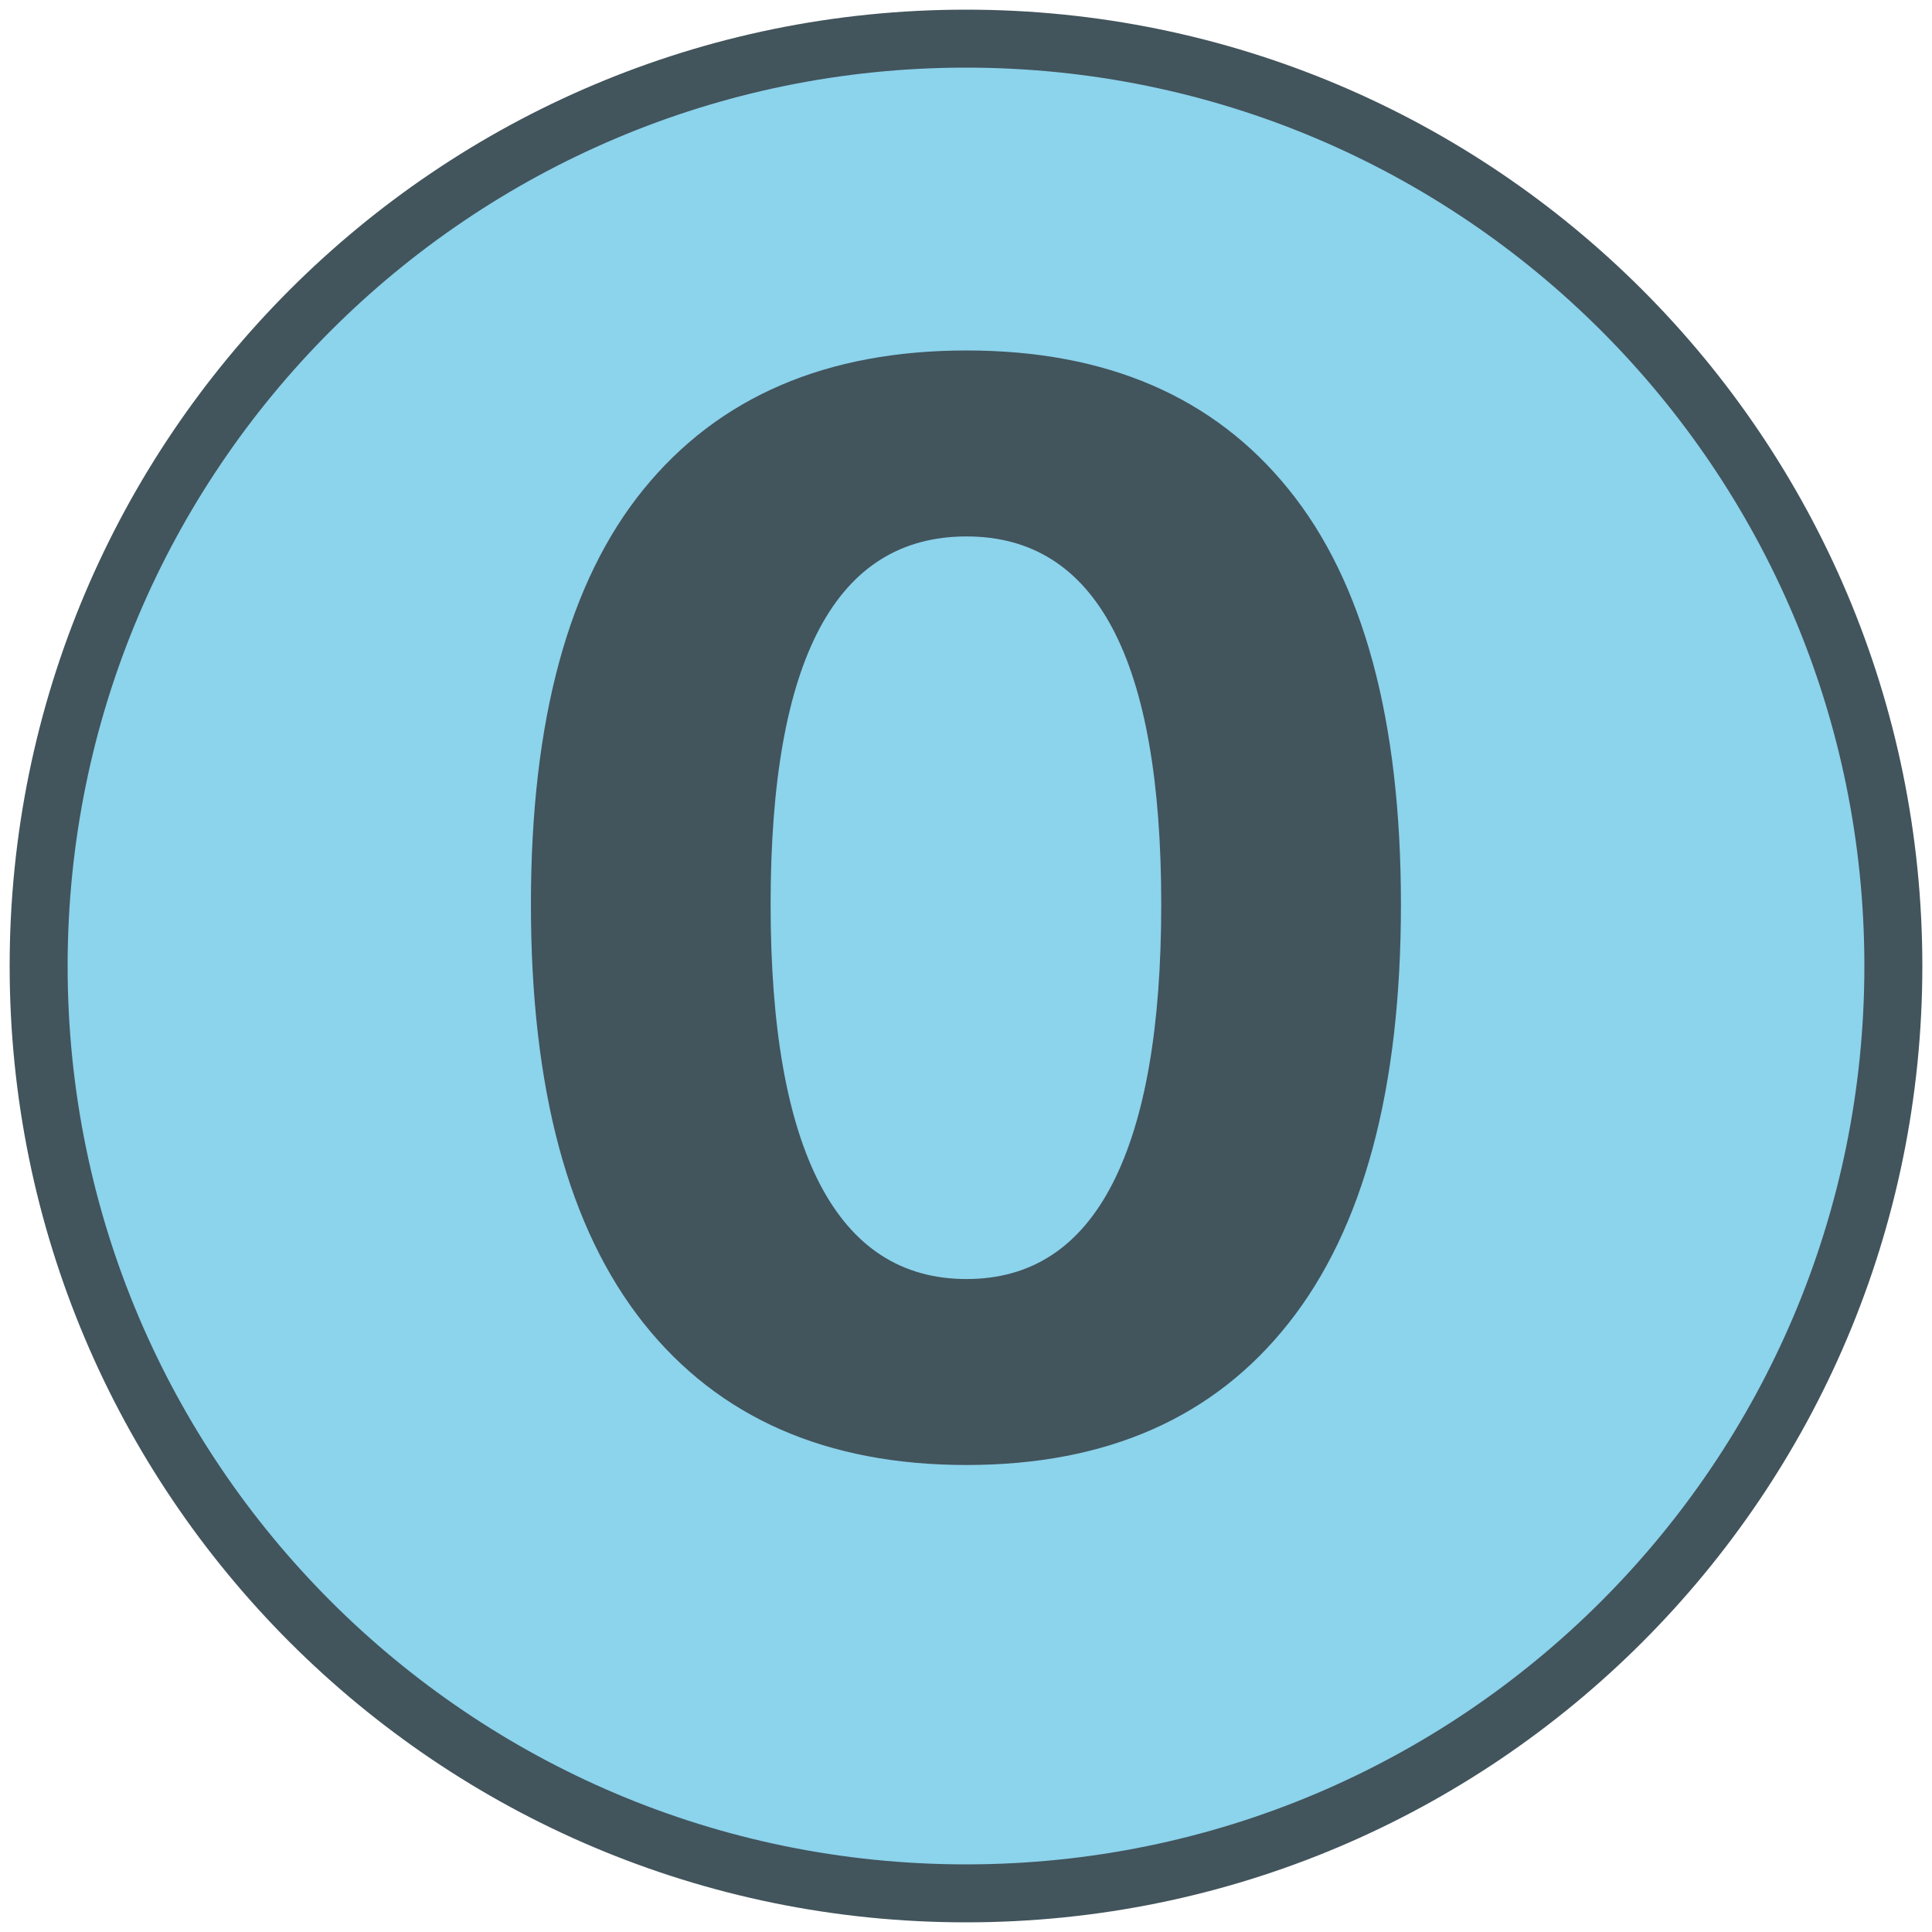
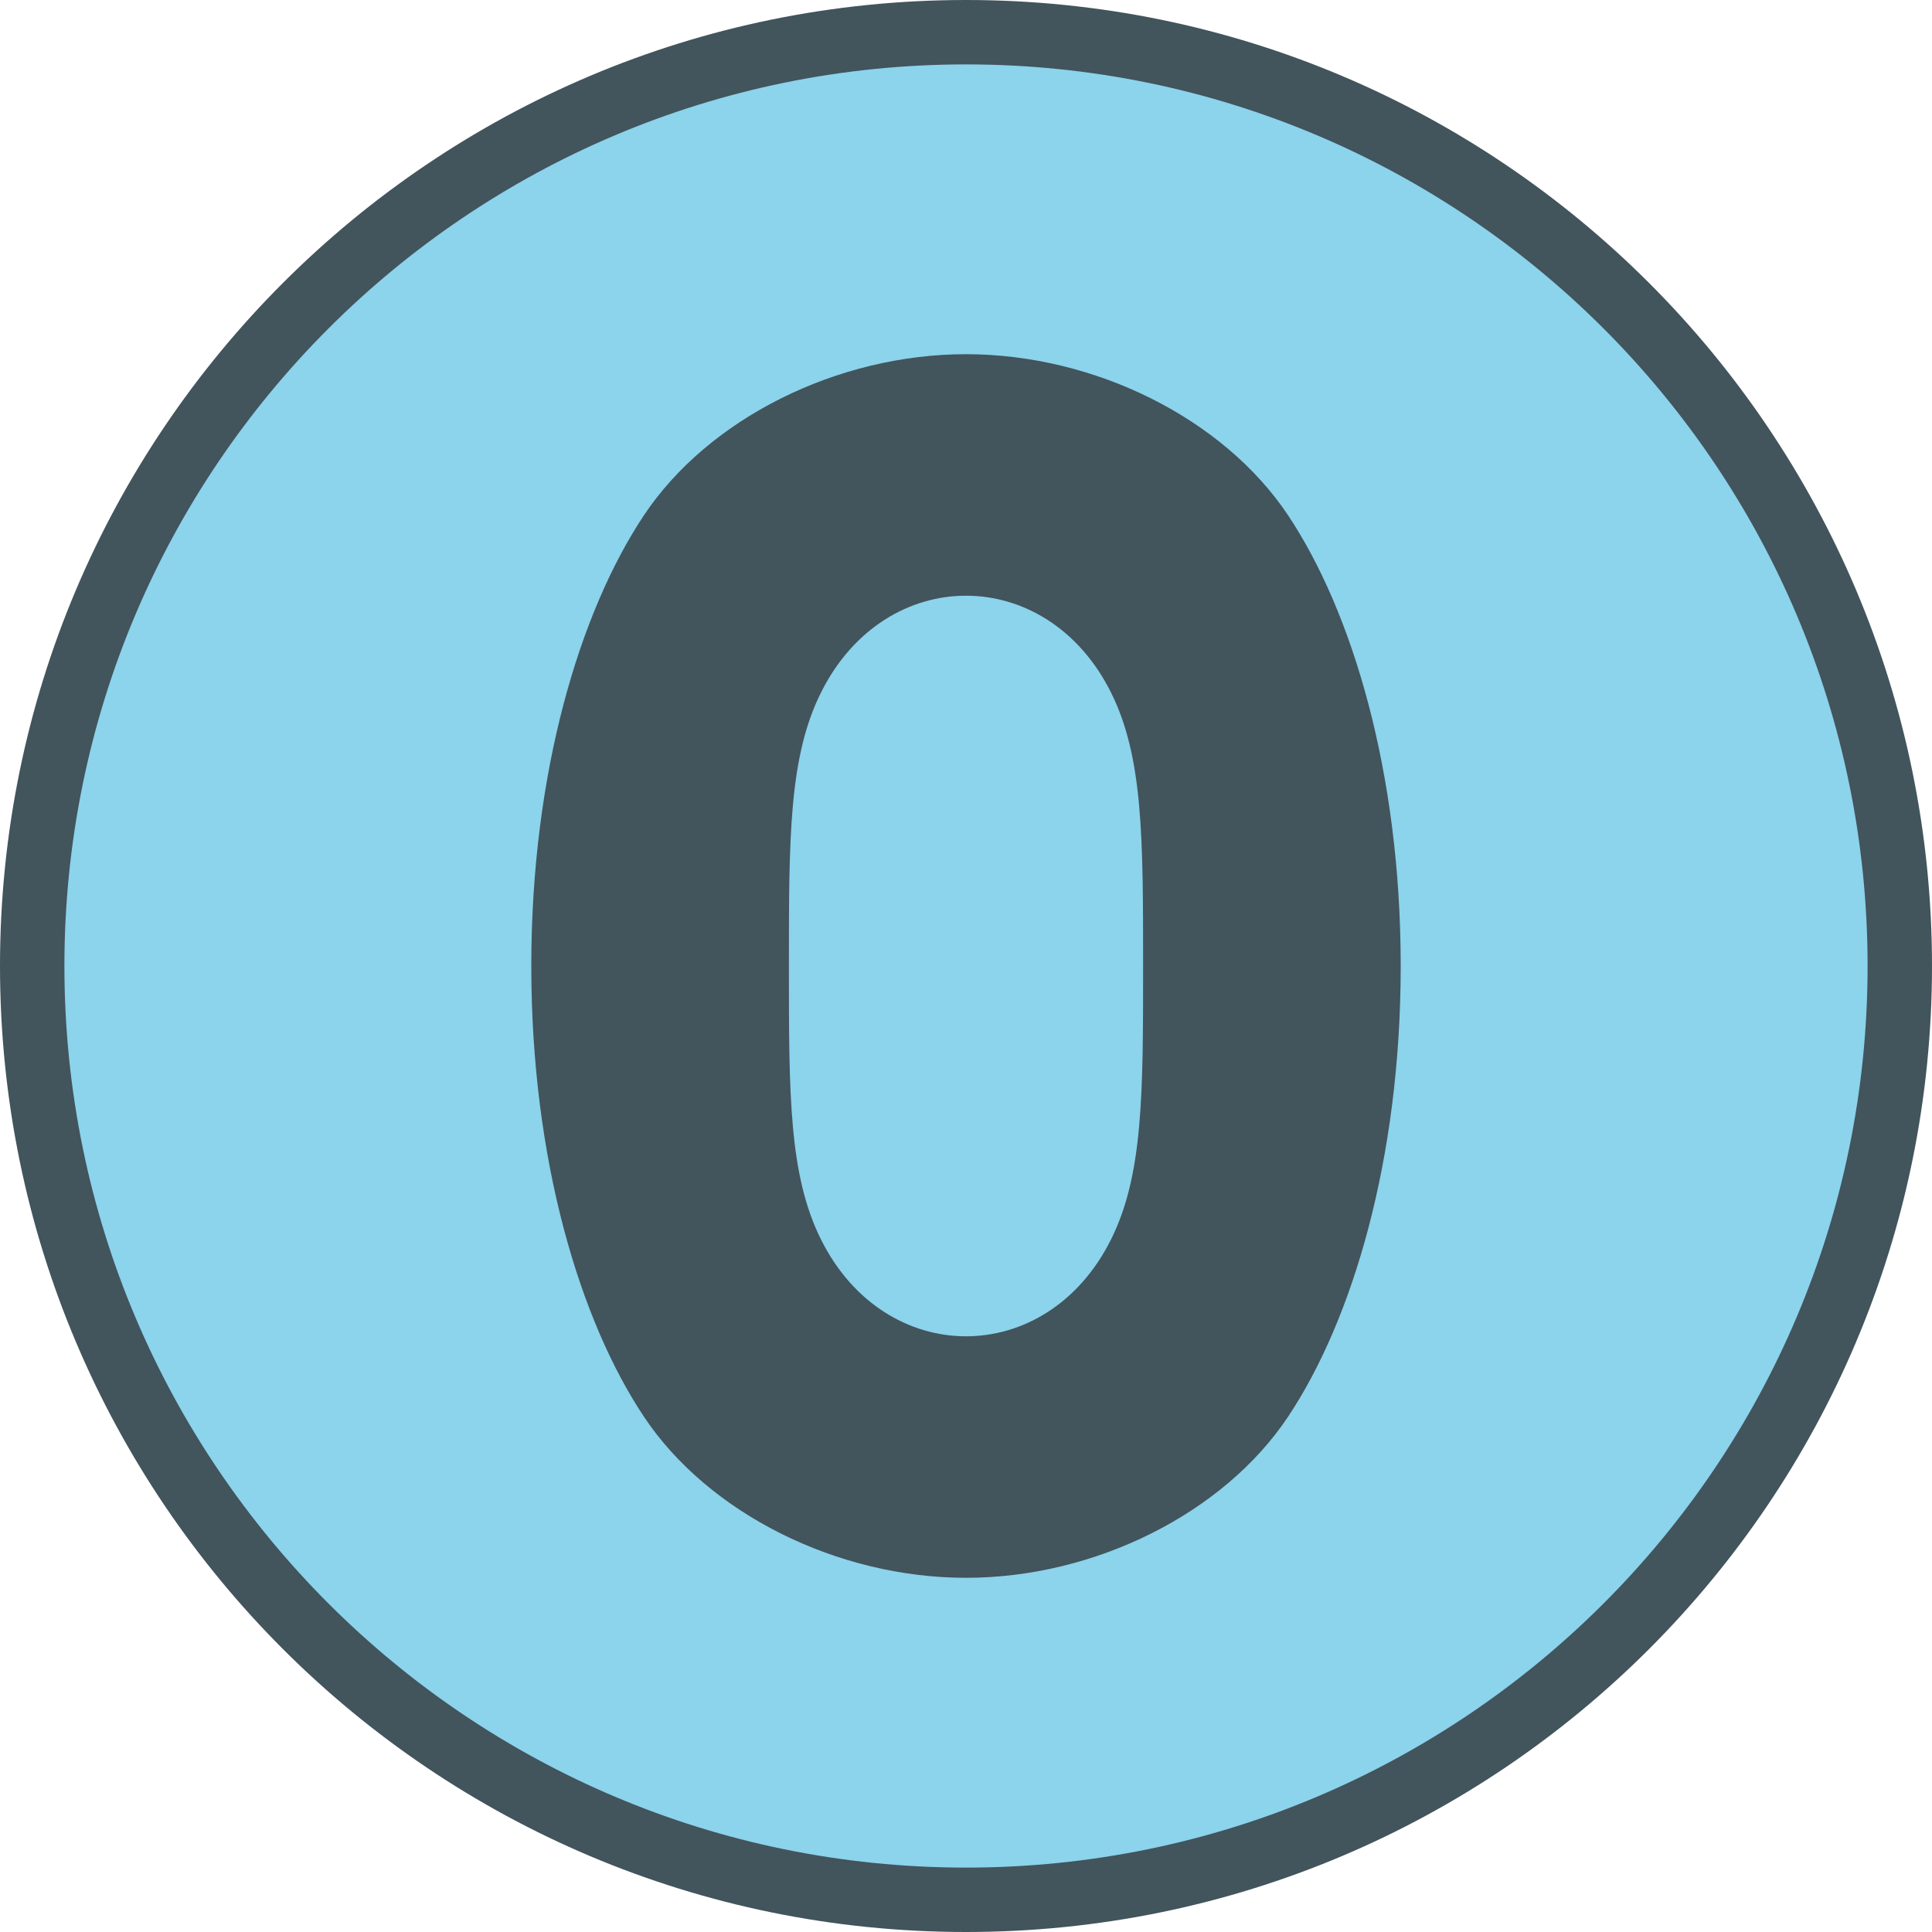
- <svg xmlns="http://www.w3.org/2000/svg" width="12px" height="12px" viewBox="0 0 100 100">
-   <circle cx="50" cy="50" r="48" fill="#8cd3ec" stroke="#42545c" stroke-width="3" />
-   <text x="50" y="75" font-size="85" text-anchor="middle" style="font-family: Menlo, Monaco, Consolas, &quot;Droid Sans Mono&quot;, &quot;Inconsolata&quot;, &quot;Courier New&quot;, monospace, &quot;Droid Sans Fallback&quot;;font-weight: bold;" fill="#42545c">
-     O
-   </text>
+ <svg xmlns="http://www.w3.org/2000/svg" width="12" height="12" viewBox="0 0 120 120">
+   <circle cx="60" cy="60" fill="#8cd3ec" stroke="#42545c" stroke-width="4" r="58" />
+   <path aria-label="O" fill="#42545c" d="M60 37c-3.5 0-7 2-9 6s-2 9-2 17 0 13 2 17 5.5 6 9 6 7-2 9-6 2-9 2-17 0-13-2-17-5.5-6-9-6zM33 60c0-12 3-22 7-28s12-10 20-10 16 4 20 10 7 16 7 28-3 22-7 28-12 10-20 10-16-4-20-10-7-16-7-28z" />
</svg>
